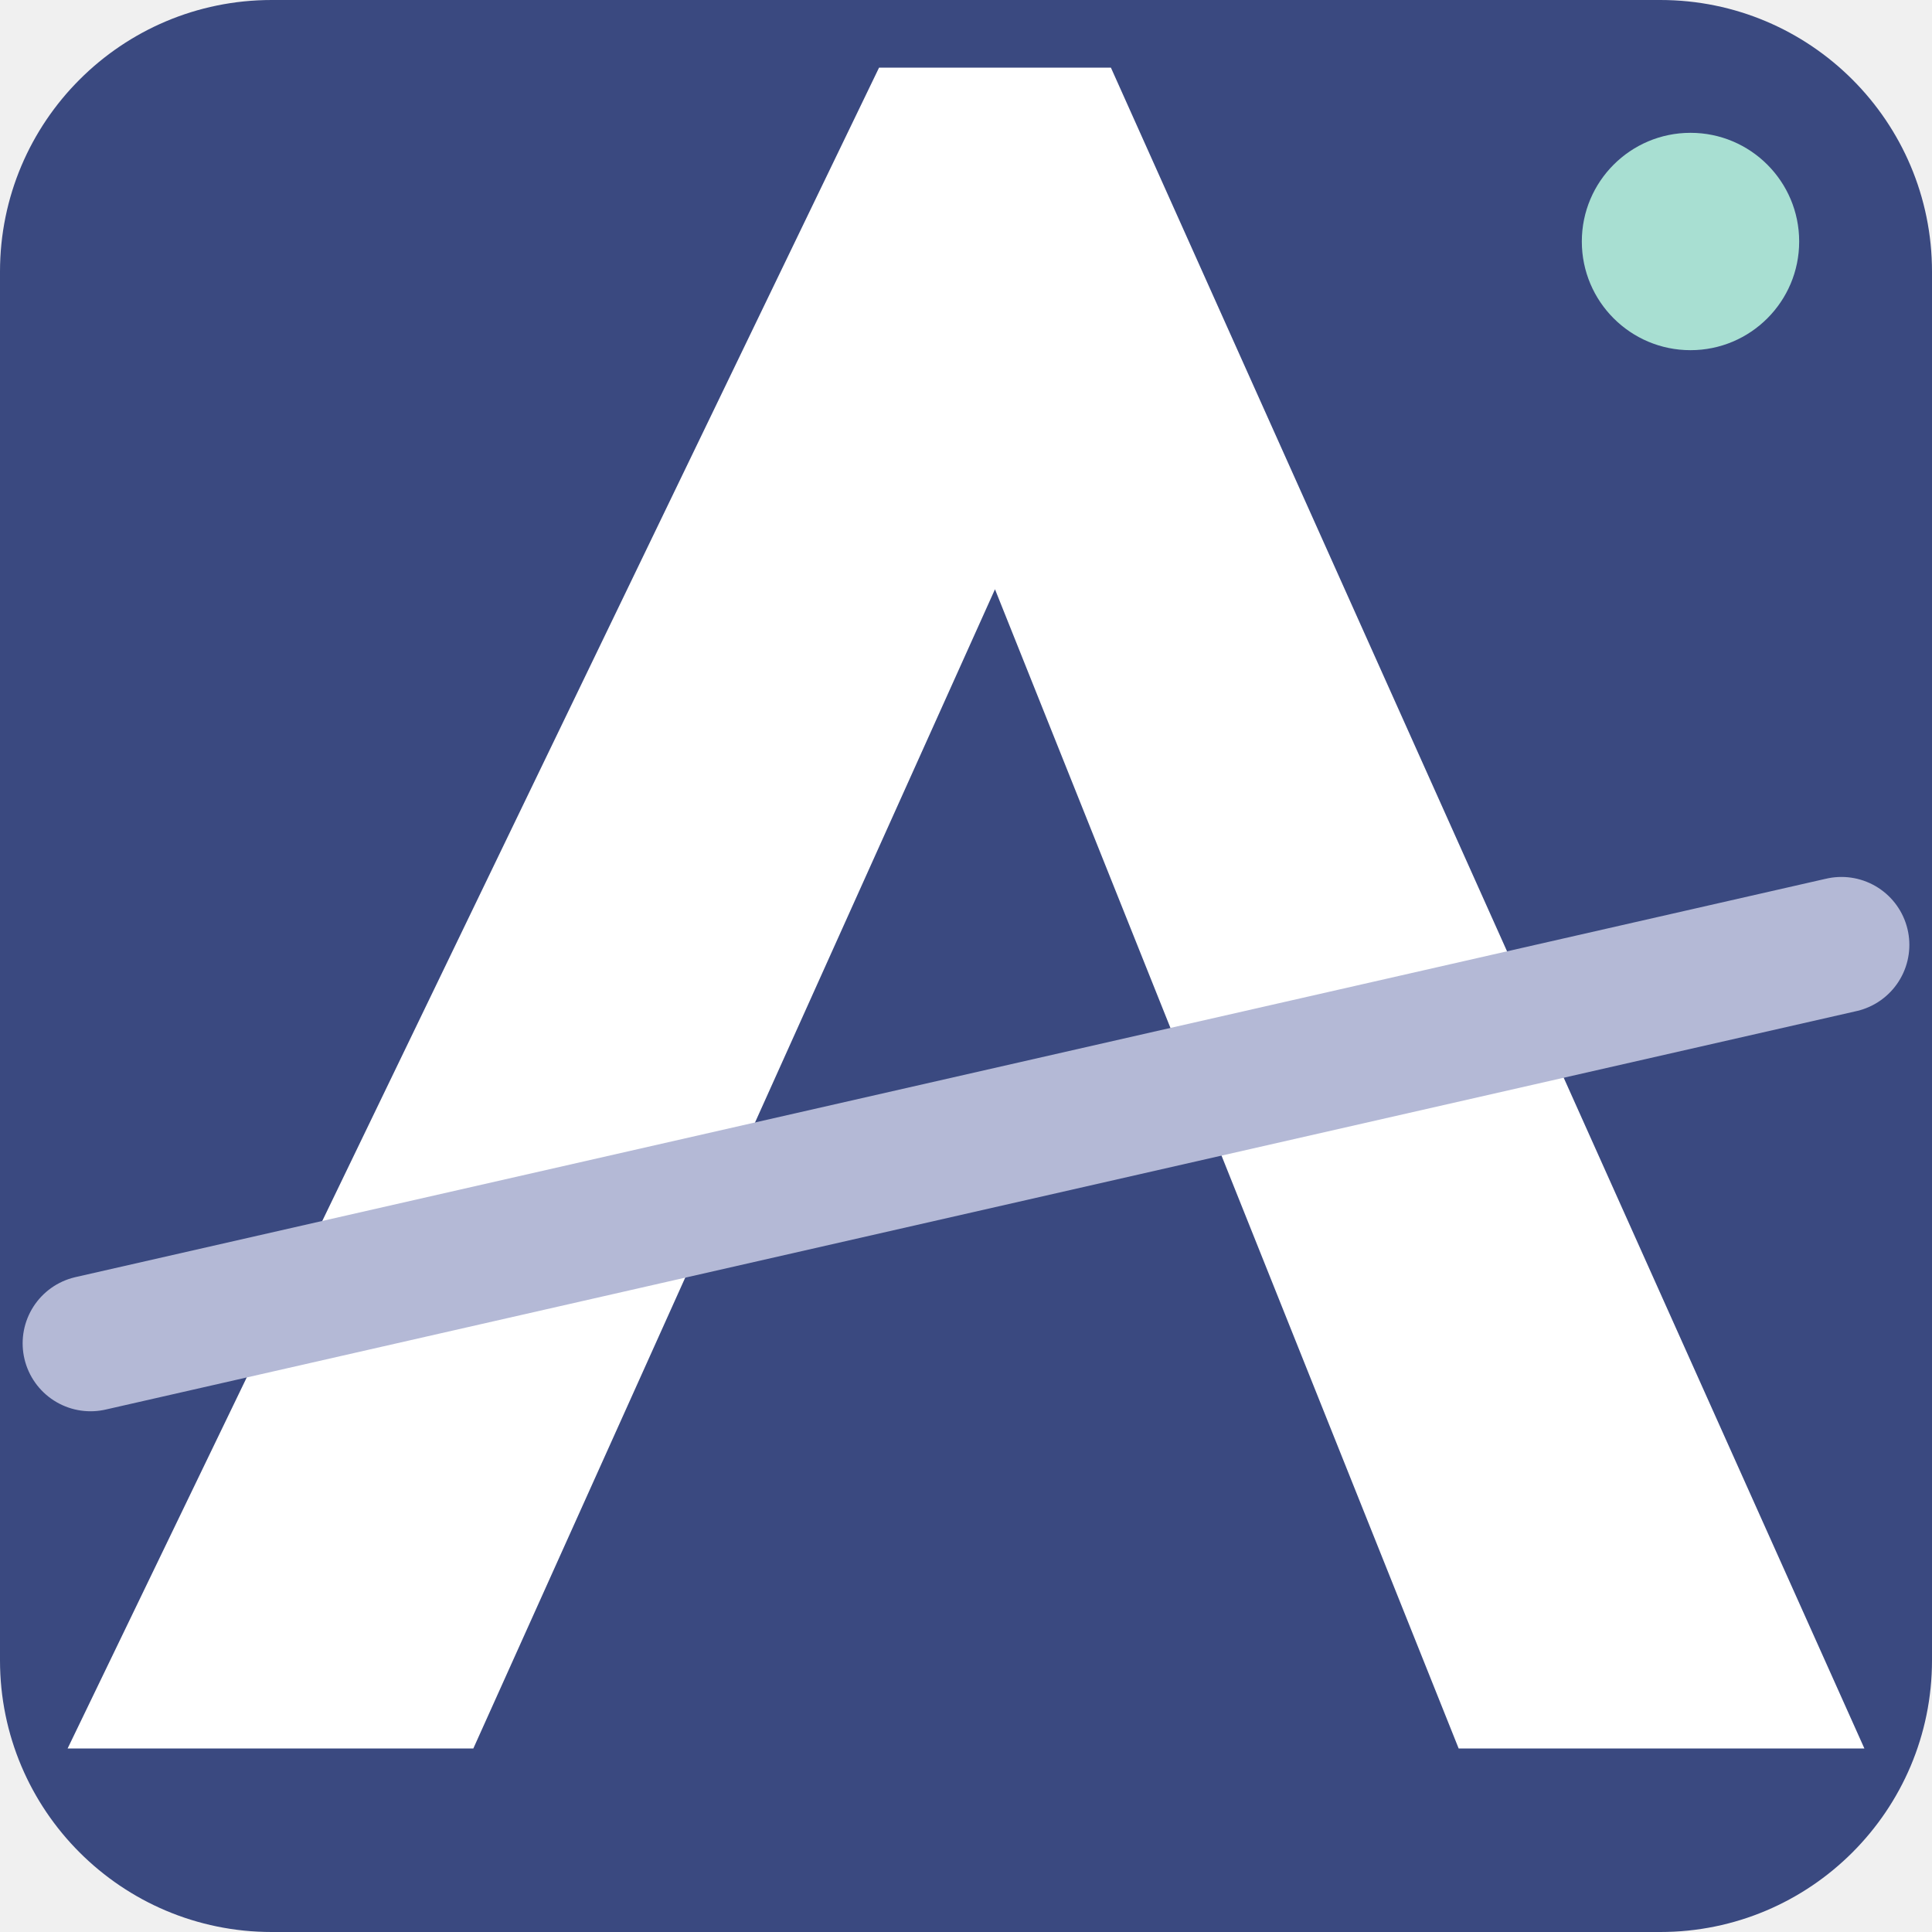
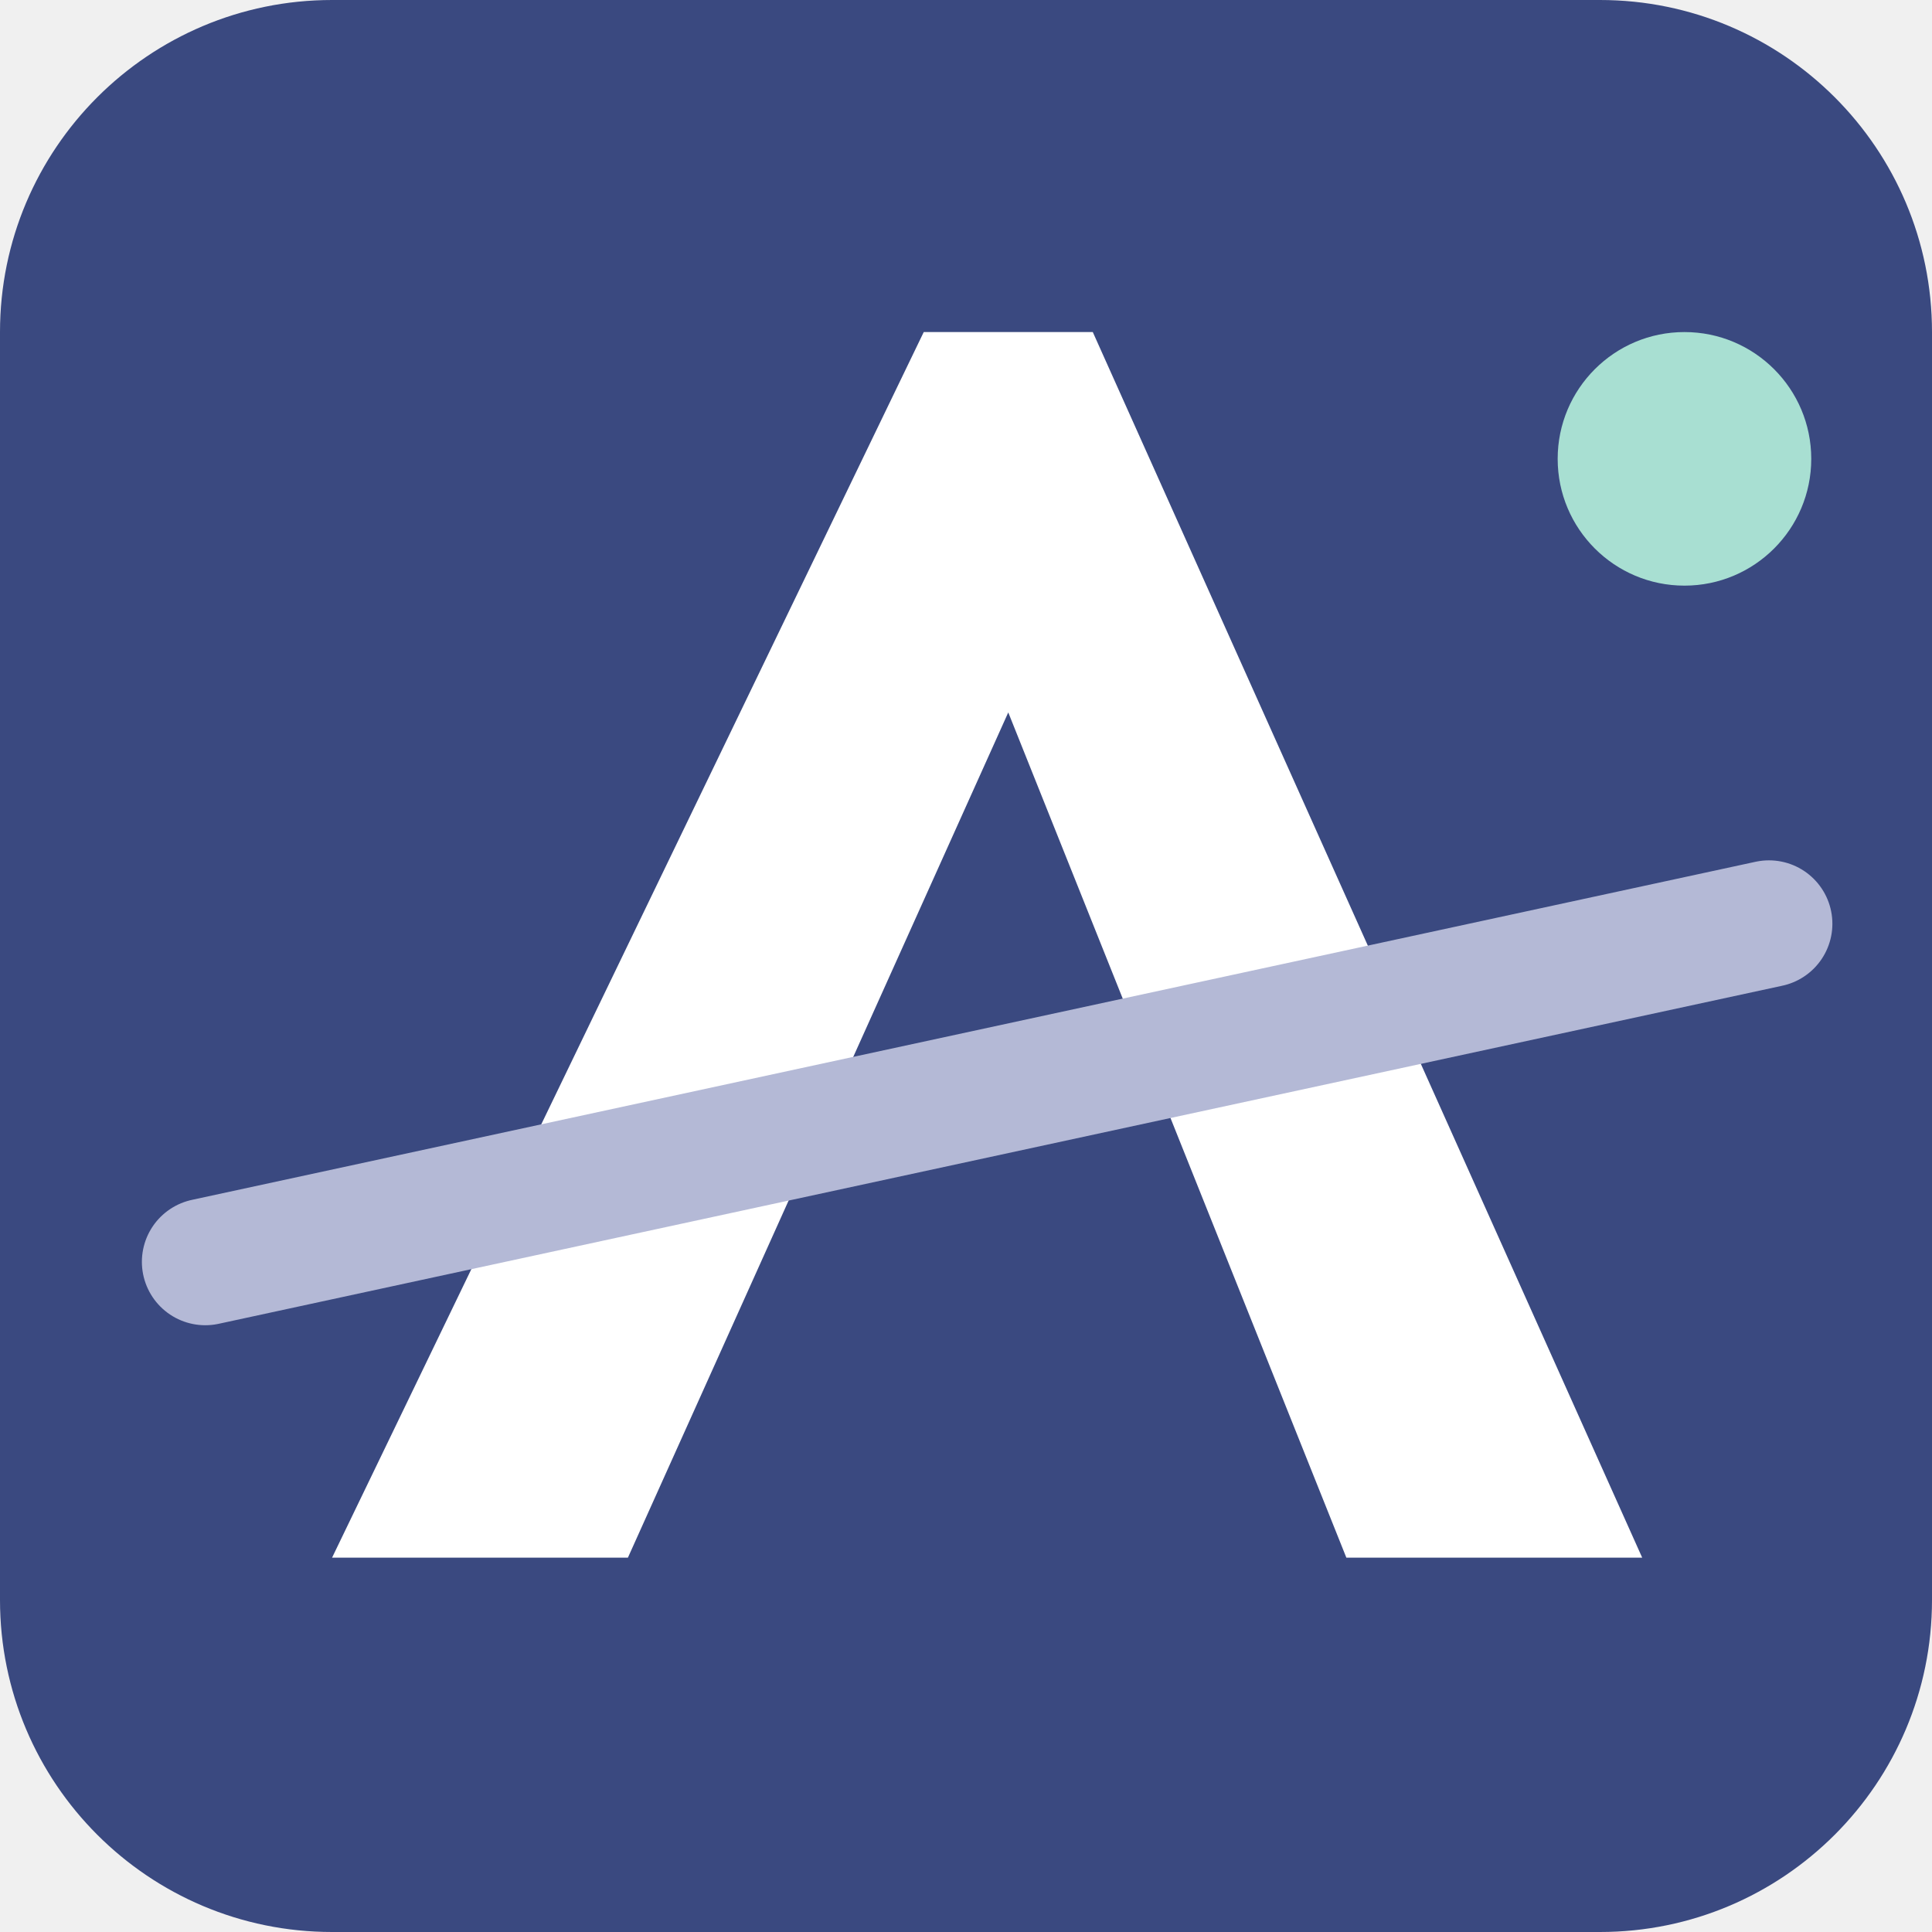
- <svg xmlns="http://www.w3.org/2000/svg" width="64" height="64" viewBox="0 0 64 64">
-   <rect width="64" height="64" rx="9" fill="#3a4980" />
-   <path d="M17 46 31 17h4l13 29h-7l-8-20-9 20z" transform="matrix(1.92 0 0 1.92 -30.4 -30.4)" fill="#fff" />
-   <path d="M3 44.5 61 31.3" stroke="#b4b9d6" stroke-width="4.5" stroke-linecap="round" />
-   <circle cx="56" cy="8" r="3.6" fill="#a8dfd2" />
+ <svg xmlns="http://www.w3.org/2000/svg" width="128" height="128" viewBox="0 0 64 64">
+   <rect width="64" height="64" rx="11" fill="#3a4980" />
+   <g transform="matrix(1.4 0 0 1.4 -12.8 -12.8)">
+     <path d="M17 46 31 17h4l13 29h-7l-8-20-9 20z" fill="#fff" />
+     <path d="m14 39 37-8" stroke="#b4b9d6" stroke-width="3" stroke-linecap="round" />
+     <circle cx="49" cy="20" r="3" fill="#a8dfd2" />
+   </g>
</svg>
